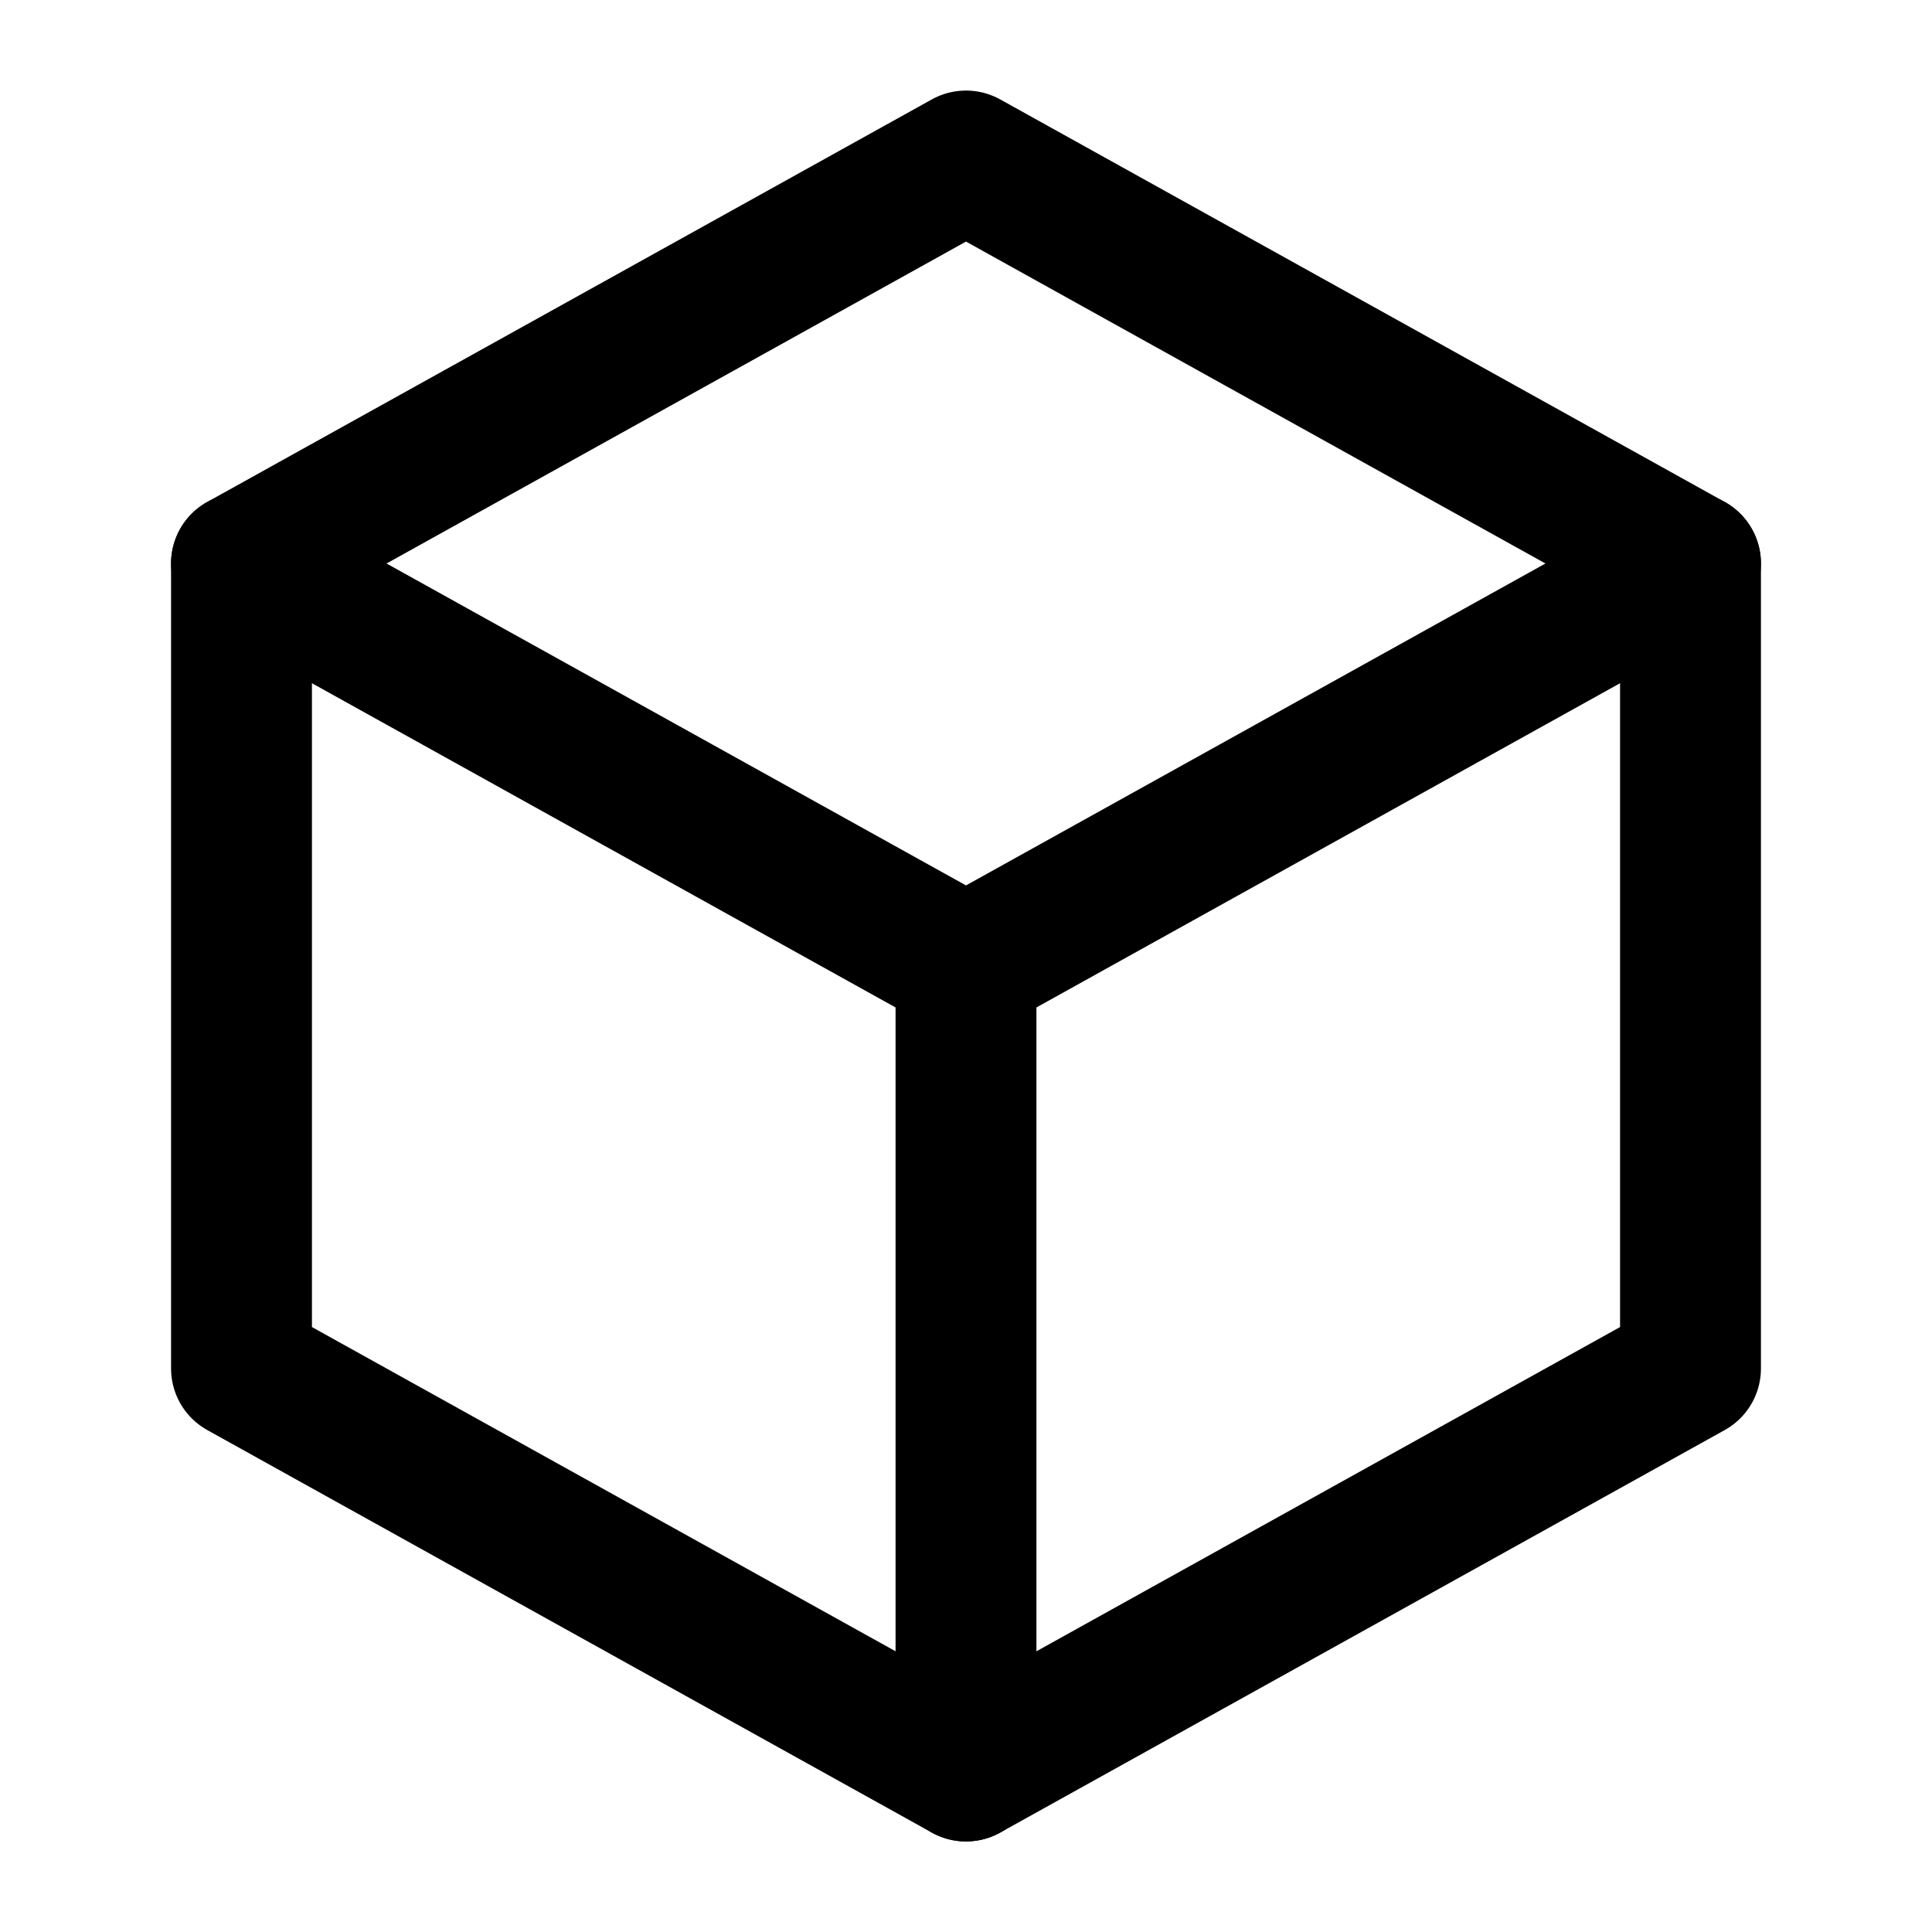
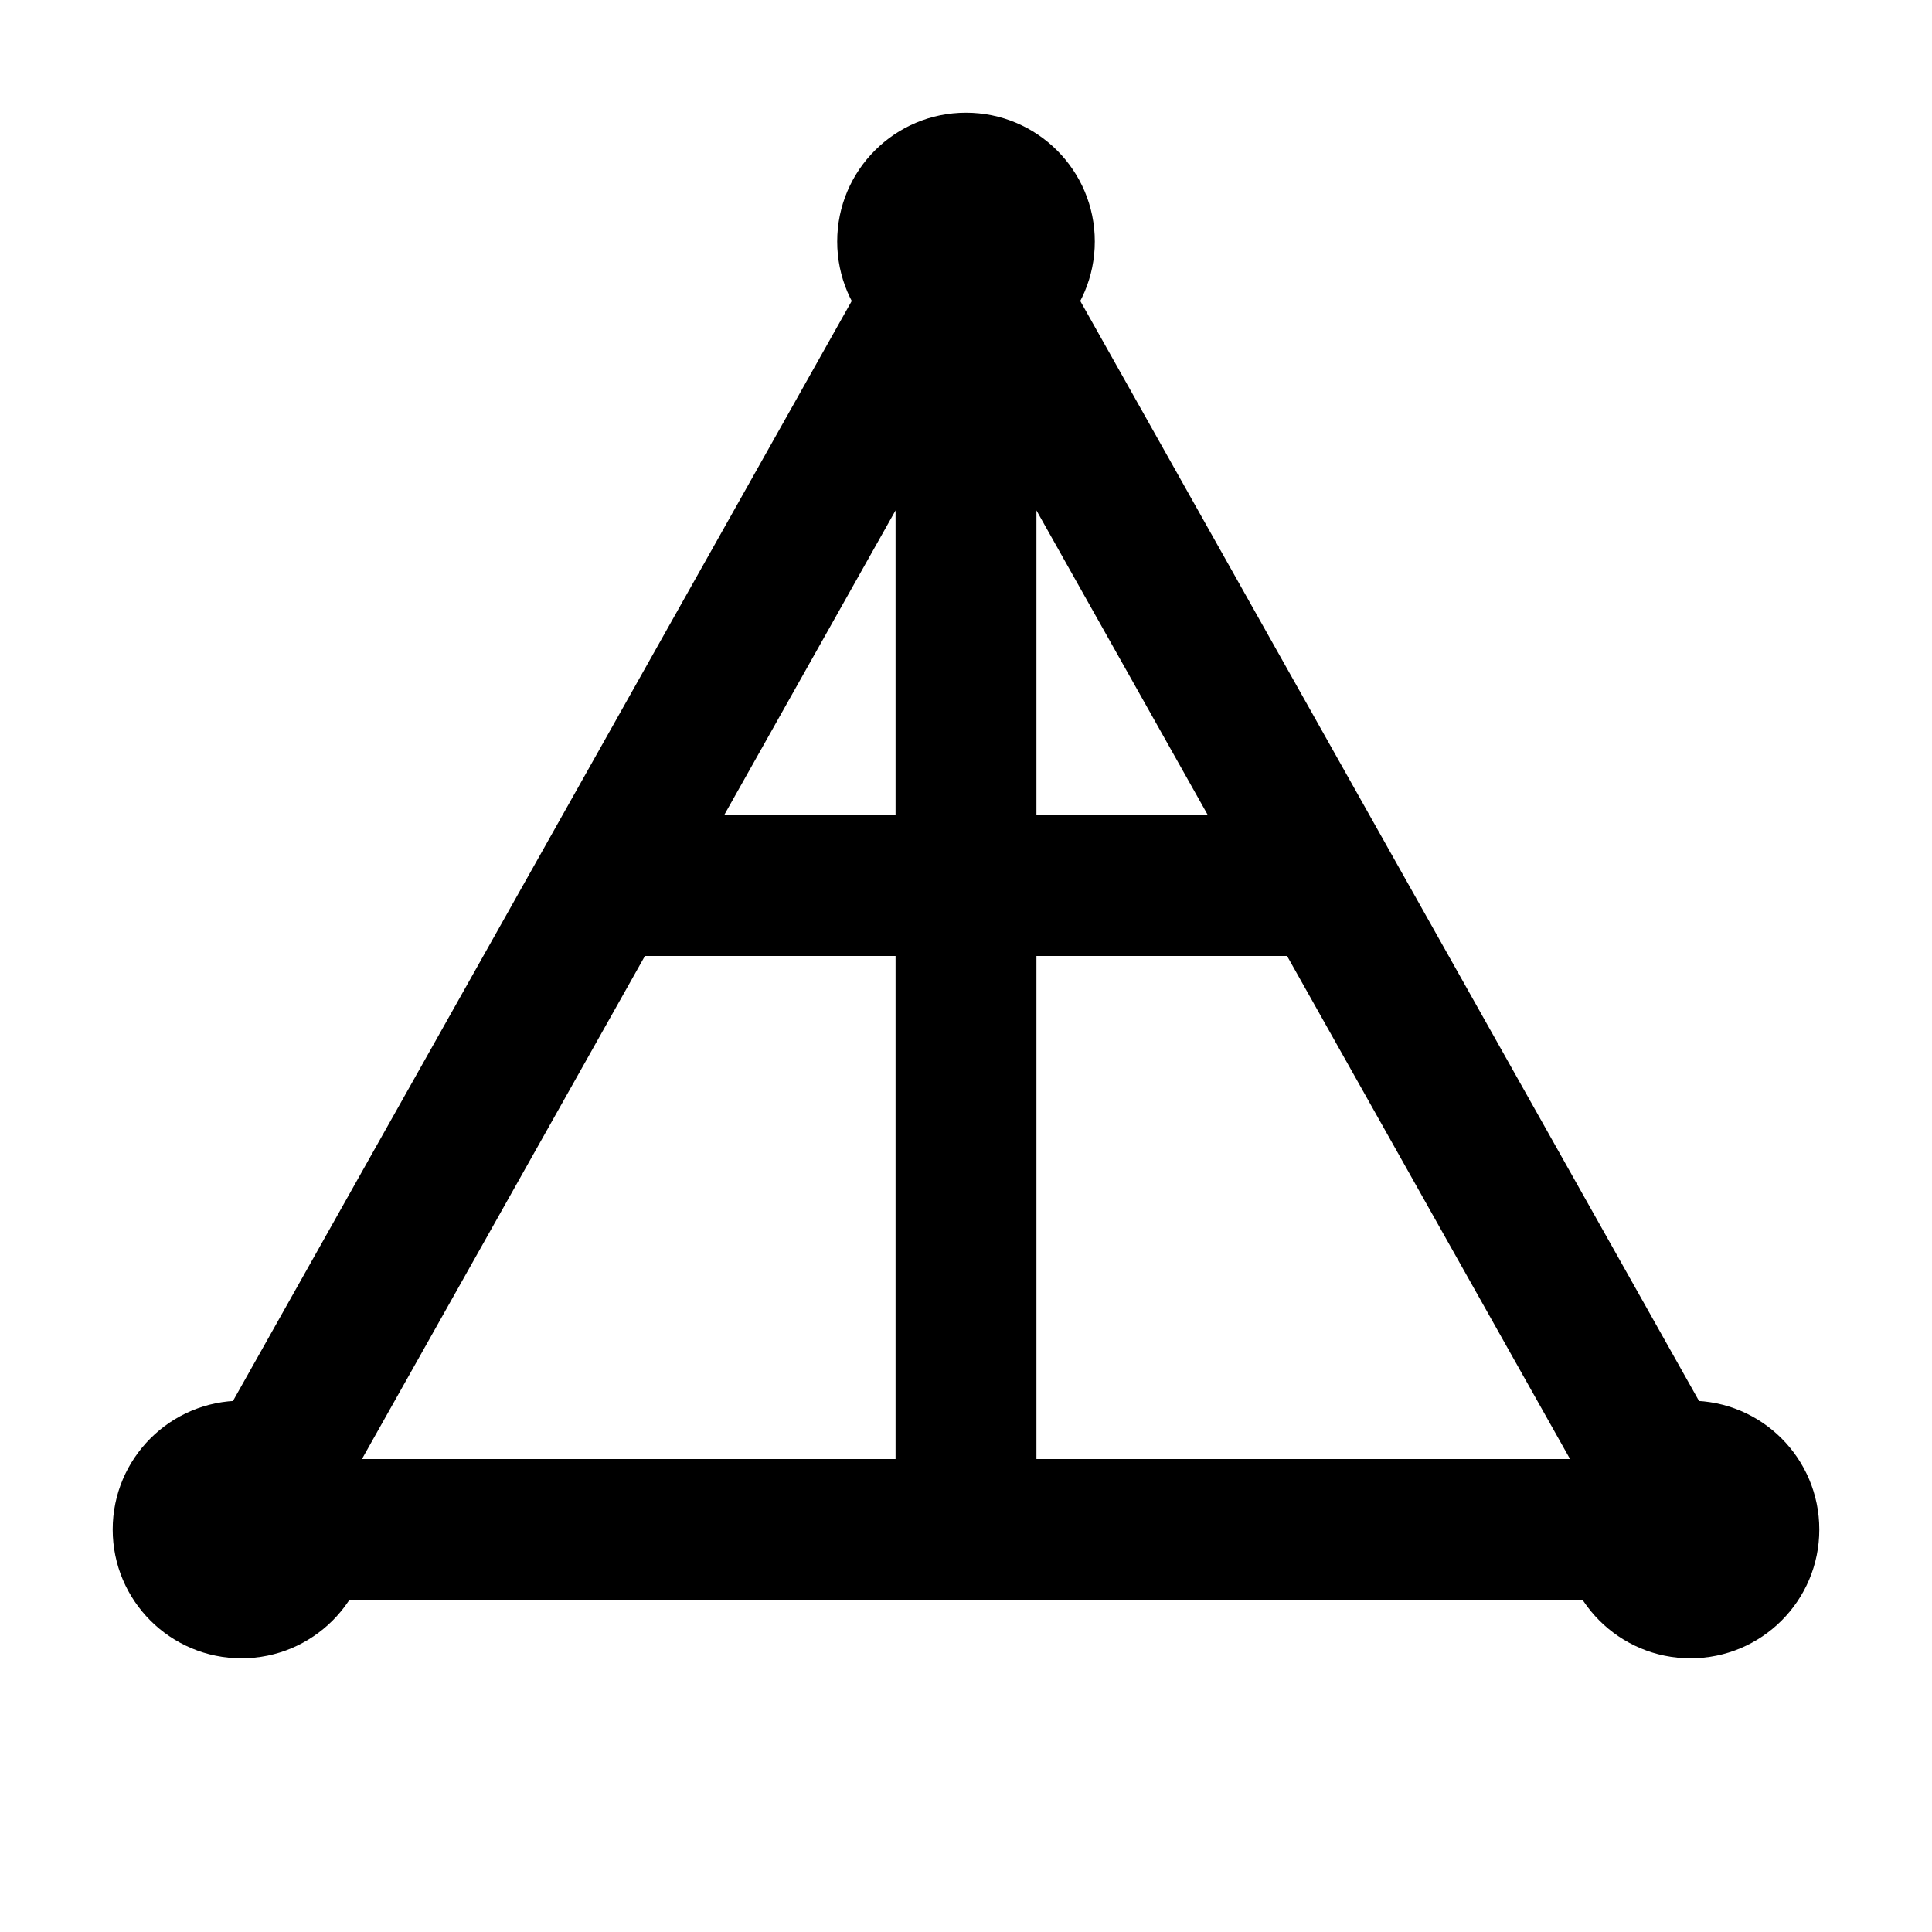
<svg xmlns="http://www.w3.org/2000/svg" viewBox="0 0 24 24" width="24" height="24" role="img" aria-label="Data">
  <g fill="none" stroke="currentColor" stroke-width="1.75" stroke-linecap="round" stroke-linejoin="round">
-     <path d="M3 7l9 5 9-5M12 12v10M3 7l9-5 9 5" />
+     <path d="M12 3 3 19h18zM12 3v16M7.5 11h9" />
  </g>
-   <g fill="none" stroke="currentColor" stroke-width="1.75" stroke-linecap="round" stroke-linejoin="round">
-     <path d="M3 7v10l9 5 9-5V7" />
+   <g fill="currentColor" stroke="none">
+     <circle cx="12" cy="3" r="1.6" />
+   </g>
+   <g fill="currentColor" stroke="none">
+     <circle cx="3" cy="19" r="1.6" />
+   </g>
+   <g fill="currentColor" stroke="none">
+     <circle cx="21" cy="19" r="1.6" />
  </g>
</svg>
